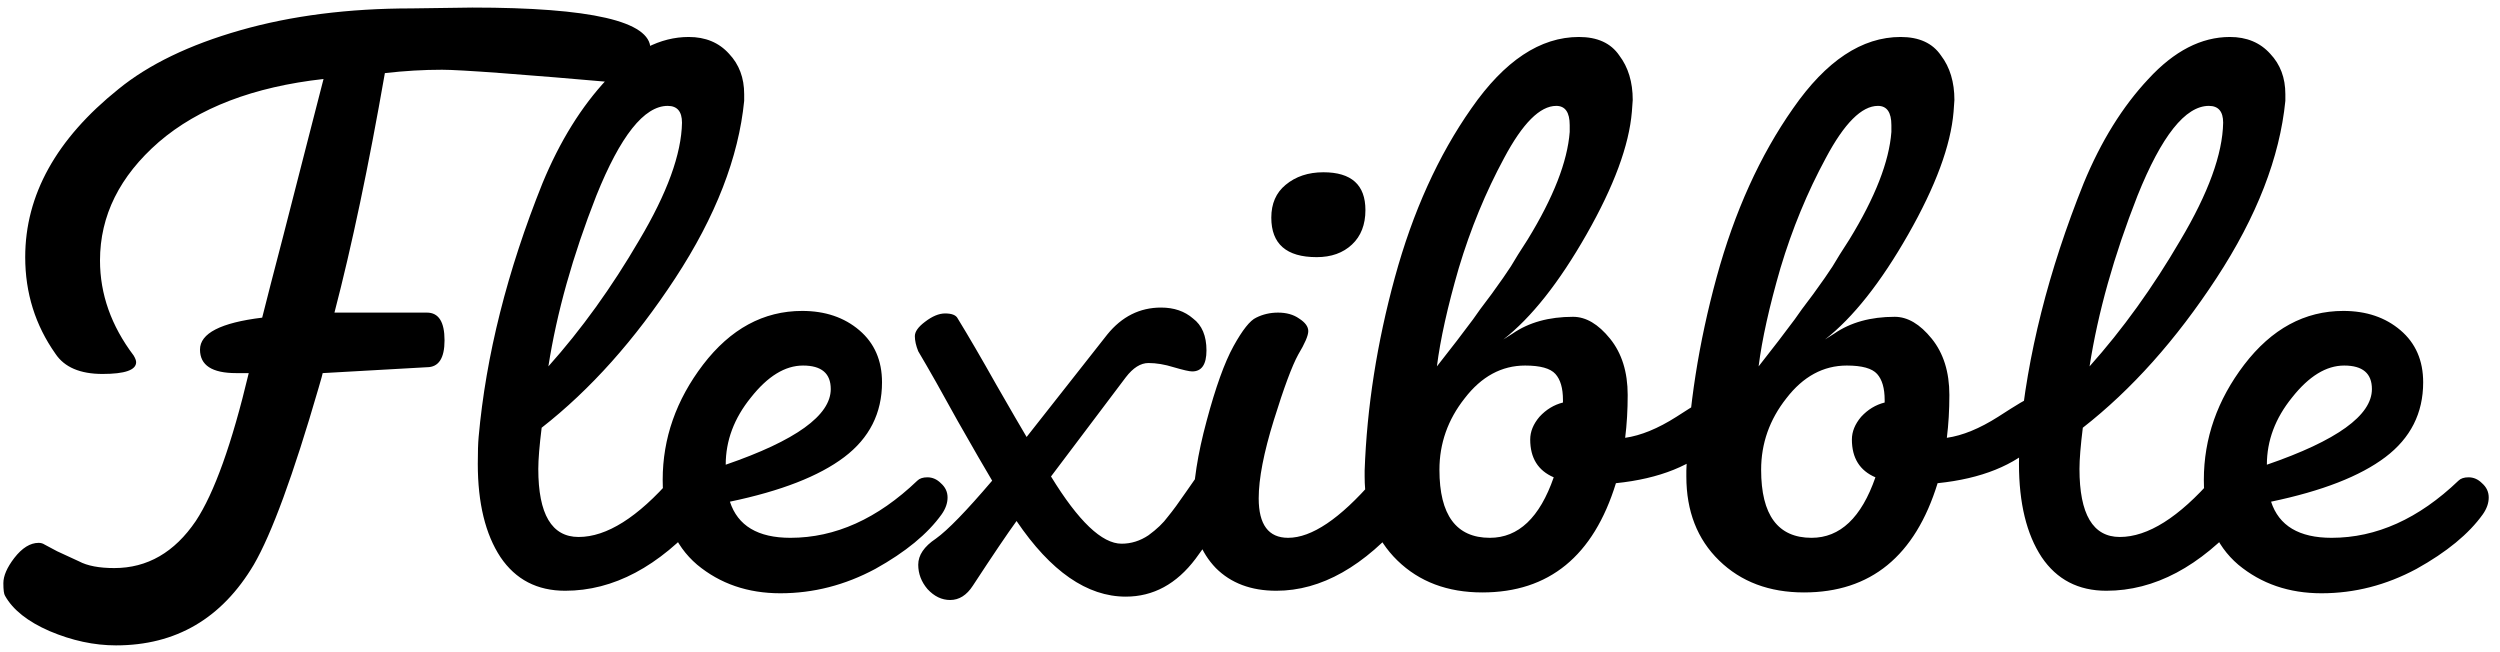
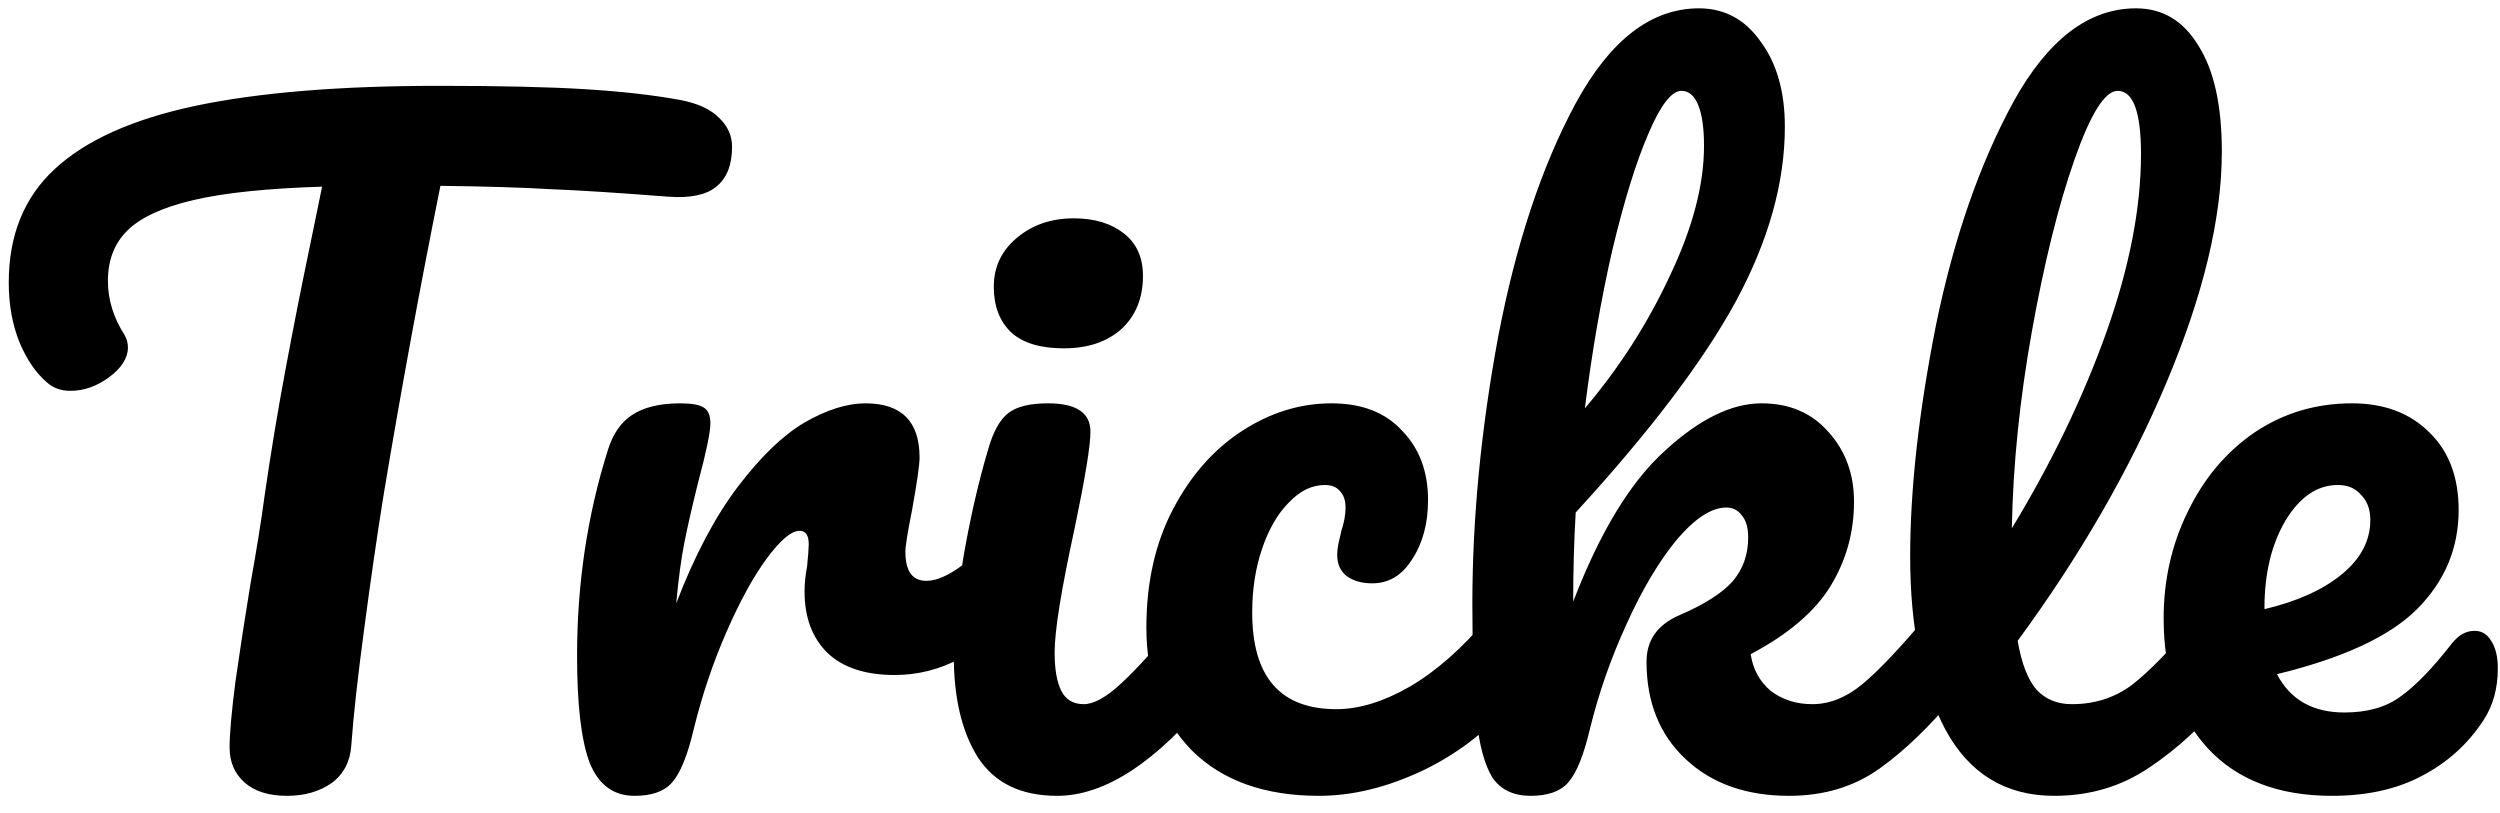
- <svg xmlns="http://www.w3.org/2000/svg" width="119" height="31" viewBox="0 0 119 31" fill="none">
-   <path d="M22.48 0.36C28.133 0.36 30.96 1.013 30.96 2.32C30.96 2.773 30.853 3.16 30.64 3.48C30.453 3.8 30.173 3.96 29.8 3.96H29.68C24.8 3.533 21.92 3.32 21.04 3.32C20.16 3.32 19.253 3.373 18.32 3.48C17.547 7.907 16.747 11.707 15.92 14.88H20.32C20.88 14.88 21.16 15.32 21.16 16.2C21.16 17.053 20.88 17.48 20.32 17.48L15.36 17.76C15.36 17.787 15.293 18.027 15.16 18.48C13.96 22.613 12.933 25.413 12.08 26.88C10.56 29.44 8.373 30.72 5.52 30.72C4.48 30.72 3.427 30.493 2.36 30.04C1.32 29.587 0.613 29.027 0.24 28.36C0.187 28.28 0.16 28.08 0.16 27.76C0.16 27.413 0.333 27.013 0.68 26.56C1.053 26.08 1.44 25.84 1.84 25.84C1.947 25.84 2.04 25.867 2.12 25.92C2.227 25.973 2.427 26.08 2.72 26.24L3.76 26.72C4.16 26.933 4.72 27.04 5.44 27.04C7.013 27.04 8.307 26.293 9.32 24.8C10.2 23.467 11.04 21.12 11.84 17.76H11.24C10.093 17.76 9.52 17.387 9.52 16.64C9.52 15.867 10.507 15.36 12.48 15.12C12.693 14.267 13.027 12.973 13.48 11.24C13.933 9.48 14.333 7.92 14.68 6.56C15.027 5.2 15.267 4.267 15.4 3.76C12.067 4.133 9.453 5.133 7.56 6.76C5.693 8.387 4.76 10.267 4.76 12.4C4.76 14 5.293 15.507 6.36 16.92C6.44 17.053 6.48 17.16 6.48 17.24C6.48 17.613 5.947 17.8 4.88 17.8C3.813 17.8 3.067 17.48 2.64 16.84C1.68 15.48 1.2 13.947 1.2 12.24C1.2 9.28 2.68 6.613 5.64 4.24C7.08 3.067 9.013 2.133 11.44 1.44C13.867 0.747 16.587 0.4 19.6 0.4L22.48 0.36ZM26.903 28.12C25.57 28.12 24.543 27.587 23.823 26.52C23.103 25.427 22.743 23.947 22.743 22.08C22.743 21.52 22.756 21.093 22.783 20.8C23.13 16.933 24.143 12.907 25.823 8.72C26.65 6.72 27.677 5.067 28.903 3.76C30.13 2.427 31.423 1.76 32.783 1.76C33.583 1.76 34.223 2.027 34.703 2.56C35.183 3.067 35.423 3.707 35.423 4.48V4.8C35.157 7.493 34.063 10.307 32.143 13.24C30.223 16.173 28.103 18.547 25.783 20.36C25.677 21.213 25.623 21.867 25.623 22.32C25.623 24.48 26.263 25.56 27.543 25.56C28.877 25.56 30.357 24.627 31.983 22.76C32.17 22.573 32.397 22.48 32.663 22.48C32.956 22.48 33.223 22.6 33.463 22.84C33.73 23.053 33.863 23.333 33.863 23.68C33.863 24 33.703 24.333 33.383 24.68C31.357 26.973 29.197 28.12 26.903 28.12ZM31.783 5.04C30.663 5.04 29.53 6.467 28.383 9.32C27.263 12.173 26.503 14.88 26.103 17.44C27.677 15.68 29.116 13.68 30.423 11.44C31.756 9.2 32.437 7.333 32.463 5.84C32.463 5.307 32.236 5.04 31.783 5.04ZM31.544 22.84C31.544 20.867 32.184 19.04 33.464 17.36C34.771 15.653 36.344 14.8 38.184 14.8C39.277 14.8 40.184 15.107 40.904 15.72C41.624 16.333 41.984 17.16 41.984 18.2C41.984 19.667 41.384 20.853 40.184 21.76C38.984 22.667 37.171 23.373 34.744 23.88C35.117 25.027 36.077 25.6 37.624 25.6C39.757 25.6 41.771 24.693 43.664 22.88C43.771 22.773 43.931 22.72 44.144 22.72C44.384 22.72 44.597 22.813 44.784 23C44.997 23.187 45.104 23.413 45.104 23.68C45.104 23.947 45.011 24.213 44.824 24.48C44.157 25.413 43.104 26.28 41.664 27.08C40.224 27.853 38.717 28.24 37.144 28.24C35.597 28.24 34.277 27.787 33.184 26.88C32.091 25.947 31.544 24.6 31.544 22.84ZM38.224 17.4C37.371 17.4 36.544 17.907 35.744 18.92C34.944 19.907 34.544 20.973 34.544 22.12C37.877 20.973 39.544 19.773 39.544 18.52C39.544 17.773 39.104 17.4 38.224 17.4ZM48.388 24.8C47.961 25.387 47.267 26.413 46.307 27.88C46.014 28.333 45.654 28.56 45.227 28.56C44.828 28.56 44.468 28.387 44.148 28.04C43.854 27.693 43.708 27.307 43.708 26.88C43.708 26.427 43.987 26.013 44.547 25.64C45.108 25.24 46.001 24.32 47.227 22.88C46.907 22.347 46.361 21.4 45.587 20.04C44.841 18.68 44.214 17.573 43.708 16.72C43.601 16.453 43.547 16.213 43.547 16C43.547 15.787 43.708 15.56 44.028 15.32C44.374 15.053 44.694 14.92 44.987 14.92C45.307 14.92 45.508 15 45.587 15.16C46.094 15.987 46.708 17.04 47.428 18.32C48.148 19.573 48.627 20.4 48.867 20.8L52.708 15.92C53.401 15.067 54.254 14.64 55.267 14.64C55.881 14.64 56.388 14.813 56.788 15.16C57.214 15.48 57.428 15.987 57.428 16.68C57.428 17.347 57.201 17.68 56.748 17.68C56.614 17.68 56.321 17.613 55.867 17.48C55.441 17.347 55.041 17.28 54.667 17.28C54.294 17.28 53.934 17.507 53.587 17.96L50.028 22.68C51.334 24.813 52.454 25.88 53.388 25.88C53.841 25.88 54.267 25.747 54.667 25.48C55.068 25.187 55.374 24.893 55.587 24.6C55.828 24.307 56.121 23.907 56.468 23.4C56.814 22.893 57.081 22.52 57.267 22.28C57.454 22.04 57.681 21.92 57.947 21.92C58.214 21.92 58.414 22.027 58.547 22.24C58.708 22.453 58.788 22.72 58.788 23.04C58.788 23.333 58.734 23.56 58.627 23.72C58.547 23.853 58.361 24.213 58.068 24.8C57.774 25.36 57.388 25.96 56.907 26.6C56.001 27.8 54.894 28.4 53.587 28.4C51.748 28.4 50.014 27.2 48.388 24.8ZM56.794 24.16C56.794 22.987 57.008 21.613 57.434 20.04C57.861 18.44 58.288 17.253 58.714 16.48C59.141 15.707 59.501 15.253 59.794 15.12C60.114 14.96 60.461 14.88 60.834 14.88C61.234 14.88 61.568 14.973 61.834 15.16C62.128 15.347 62.274 15.547 62.274 15.76C62.274 15.973 62.114 16.347 61.794 16.88C61.501 17.413 61.114 18.453 60.634 20C60.154 21.547 59.914 22.787 59.914 23.72C59.914 24.973 60.381 25.6 61.314 25.6C62.434 25.6 63.781 24.693 65.354 22.88C65.568 22.613 65.821 22.48 66.114 22.48C66.434 22.48 66.714 22.6 66.954 22.84C67.221 23.053 67.354 23.32 67.354 23.64C67.354 23.933 67.208 24.267 66.914 24.64C64.941 26.96 62.888 28.12 60.754 28.12C59.554 28.12 58.594 27.76 57.874 27.04C57.154 26.293 56.794 25.333 56.794 24.16ZM62.674 12.24C61.234 12.24 60.514 11.613 60.514 10.36C60.514 9.693 60.741 9.173 61.194 8.8C61.674 8.4 62.274 8.2 62.994 8.2C64.328 8.2 64.994 8.8 64.994 10C64.994 10.693 64.781 11.24 64.354 11.64C63.928 12.04 63.368 12.24 62.674 12.24ZM70.918 25.6C72.278 25.6 73.291 24.64 73.957 22.72C73.211 22.4 72.838 21.8 72.838 20.92C72.838 20.547 72.984 20.187 73.278 19.84C73.597 19.493 73.971 19.267 74.397 19.16V19.04C74.397 18.48 74.278 18.067 74.037 17.8C73.797 17.533 73.317 17.4 72.597 17.4C71.478 17.4 70.517 17.92 69.718 18.96C68.918 19.973 68.517 21.107 68.517 22.36C68.517 24.52 69.317 25.6 70.918 25.6ZM77.677 5.32C77.544 6.92 76.824 8.867 75.517 11.16C74.211 13.453 72.891 15.12 71.558 16.16L71.998 15.88C72.771 15.347 73.731 15.08 74.877 15.08C75.491 15.08 76.078 15.427 76.638 16.12C77.198 16.813 77.478 17.707 77.478 18.8C77.478 19.52 77.438 20.2 77.358 20.84C78.104 20.733 78.918 20.4 79.797 19.84C80.704 19.253 81.198 18.96 81.278 18.96C81.864 18.96 82.157 19.307 82.157 20C82.157 20.427 81.998 20.787 81.677 21.08C80.584 22.147 78.998 22.787 76.918 23C75.851 26.467 73.731 28.2 70.558 28.2C68.904 28.2 67.558 27.693 66.517 26.68C65.478 25.667 64.957 24.333 64.957 22.68V22.4C65.064 19.387 65.544 16.32 66.397 13.2C67.251 10.08 68.464 7.4 70.037 5.16C71.611 2.893 73.317 1.76 75.157 1.76C76.037 1.76 76.677 2.053 77.078 2.64C77.504 3.2 77.718 3.907 77.718 4.76L77.677 5.32ZM74.078 5.04C73.304 5.04 72.478 5.867 71.597 7.52C70.718 9.147 69.998 10.893 69.438 12.76C68.904 14.6 68.558 16.16 68.397 17.44C69.091 16.56 69.664 15.813 70.118 15.2C70.278 14.96 70.571 14.56 70.998 14C71.424 13.413 71.731 12.973 71.918 12.68C72.104 12.36 72.371 11.933 72.718 11.4C73.944 9.4 74.611 7.693 74.718 6.28V5.96C74.718 5.347 74.504 5.04 74.078 5.04ZM86.23 25.6C87.59 25.6 88.603 24.64 89.27 22.72C88.523 22.4 88.15 21.8 88.15 20.92C88.15 20.547 88.297 20.187 88.59 19.84C88.91 19.493 89.283 19.267 89.71 19.16V19.04C89.71 18.48 89.59 18.067 89.35 17.8C89.11 17.533 88.63 17.4 87.91 17.4C86.79 17.4 85.83 17.92 85.03 18.96C84.23 19.973 83.83 21.107 83.83 22.36C83.83 24.52 84.63 25.6 86.23 25.6ZM92.99 5.32C92.857 6.92 92.137 8.867 90.83 11.16C89.523 13.453 88.203 15.12 86.87 16.16L87.31 15.88C88.083 15.347 89.043 15.08 90.19 15.08C90.803 15.08 91.39 15.427 91.95 16.12C92.51 16.813 92.79 17.707 92.79 18.8C92.79 19.52 92.75 20.2 92.67 20.84C93.417 20.733 94.23 20.4 95.11 19.84C96.017 19.253 96.51 18.96 96.59 18.96C97.177 18.96 97.47 19.307 97.47 20C97.47 20.427 97.31 20.787 96.99 21.08C95.897 22.147 94.31 22.787 92.23 23C91.163 26.467 89.043 28.2 85.87 28.2C84.217 28.2 82.87 27.693 81.83 26.68C80.79 25.667 80.27 24.333 80.27 22.68V22.4C80.377 19.387 80.857 16.32 81.71 13.2C82.563 10.08 83.777 7.4 85.35 5.16C86.923 2.893 88.63 1.76 90.47 1.76C91.35 1.76 91.99 2.053 92.39 2.64C92.817 3.2 93.03 3.907 93.03 4.76L92.99 5.32ZM89.39 5.04C88.617 5.04 87.79 5.867 86.91 7.52C86.03 9.147 85.31 10.893 84.75 12.76C84.217 14.6 83.87 16.16 83.71 17.44C84.403 16.56 84.977 15.813 85.43 15.2C85.59 14.96 85.883 14.56 86.31 14C86.737 13.413 87.043 12.973 87.23 12.68C87.417 12.36 87.683 11.933 88.03 11.4C89.257 9.4 89.923 7.693 90.03 6.28V5.96C90.03 5.347 89.817 5.04 89.39 5.04ZM100.263 28.12C98.929 28.12 97.903 27.587 97.183 26.52C96.463 25.427 96.103 23.947 96.103 22.08C96.103 21.52 96.116 21.093 96.142 20.8C96.489 16.933 97.502 12.907 99.183 8.72C100.009 6.72 101.036 5.067 102.263 3.76C103.489 2.427 104.783 1.76 106.143 1.76C106.943 1.76 107.583 2.027 108.063 2.56C108.543 3.067 108.783 3.707 108.783 4.48V4.8C108.516 7.493 107.423 10.307 105.503 13.24C103.583 16.173 101.463 18.547 99.142 20.36C99.036 21.213 98.983 21.867 98.983 22.32C98.983 24.48 99.623 25.56 100.903 25.56C102.236 25.56 103.716 24.627 105.343 22.76C105.529 22.573 105.756 22.48 106.023 22.48C106.316 22.48 106.583 22.6 106.823 22.84C107.089 23.053 107.223 23.333 107.223 23.68C107.223 24 107.063 24.333 106.743 24.68C104.716 26.973 102.556 28.12 100.263 28.12ZM105.143 5.04C104.023 5.04 102.889 6.467 101.743 9.32C100.623 12.173 99.862 14.88 99.463 17.44C101.036 15.68 102.476 13.68 103.783 11.44C105.116 9.2 105.796 7.333 105.822 5.84C105.822 5.307 105.596 5.04 105.143 5.04ZM104.903 22.84C104.903 20.867 105.543 19.04 106.823 17.36C108.13 15.653 109.703 14.8 111.543 14.8C112.637 14.8 113.543 15.107 114.263 15.72C114.983 16.333 115.343 17.16 115.343 18.2C115.343 19.667 114.743 20.853 113.543 21.76C112.343 22.667 110.53 23.373 108.103 23.88C108.477 25.027 109.437 25.6 110.983 25.6C113.117 25.6 115.13 24.693 117.023 22.88C117.13 22.773 117.29 22.72 117.503 22.72C117.743 22.72 117.957 22.813 118.143 23C118.357 23.187 118.463 23.413 118.463 23.68C118.463 23.947 118.37 24.213 118.183 24.48C117.517 25.413 116.463 26.28 115.023 27.08C113.583 27.853 112.077 28.24 110.503 28.24C108.957 28.24 107.637 27.787 106.543 26.88C105.45 25.947 104.903 24.6 104.903 22.84ZM111.583 17.4C110.73 17.4 109.903 17.907 109.103 18.92C108.303 19.907 107.903 20.973 107.903 22.12C111.237 20.973 112.903 19.773 112.903 18.52C112.903 17.773 112.463 17.4 111.583 17.4Z" fill="black" />
+ <svg xmlns="http://www.w3.org/2000/svg" width="120" height="39" viewBox="0 0 120 39" fill="none">
+   <path d="M32.66 4.8C33.486 4.96 34.099 5.24 34.499 5.64C34.926 6.04 35.139 6.507 35.139 7.04C35.139 7.92 34.886 8.56 34.38 8.96C33.9 9.36 33.126 9.52 32.059 9.44C29.66 9.253 27.779 9.133 26.419 9.08C25.086 9 23.326 8.947 21.14 8.92C20.153 13.827 19.246 18.76 18.419 23.72C18.126 25.533 17.82 27.64 17.5 30.04C17.18 32.413 16.966 34.333 16.86 35.8C16.806 36.573 16.486 37.173 15.899 37.6C15.313 38 14.606 38.2 13.78 38.2C12.899 38.2 12.22 37.987 11.739 37.56C11.259 37.133 11.02 36.573 11.02 35.88C11.02 35.24 11.113 34.187 11.3 32.72C11.513 31.227 11.753 29.667 12.02 28.04C12.313 26.413 12.54 25 12.7 23.8C12.993 21.773 13.326 19.76 13.7 17.76C14.073 15.76 14.446 13.867 14.819 12.08C14.899 11.68 14.993 11.227 15.1 10.72C15.206 10.187 15.326 9.6 15.46 8.96C12.846 9.04 10.793 9.253 9.3 9.6C7.806 9.947 6.74 10.44 6.1 11.08C5.486 11.693 5.18 12.493 5.18 13.48C5.18 14.387 5.446 15.253 5.98 16.08C6.086 16.267 6.14 16.467 6.14 16.68C6.14 17.187 5.833 17.667 5.22 18.12C4.633 18.547 4.02 18.76 3.38 18.76C2.926 18.76 2.553 18.627 2.26 18.36C1.726 17.907 1.286 17.267 0.94 16.44C0.593 15.587 0.42 14.627 0.42 13.56C0.42 11.293 1.153 9.48 2.62 8.12C4.113 6.733 6.366 5.72 9.38 5.08C12.419 4.44 16.313 4.12 21.059 4.12C23.993 4.12 26.326 4.173 28.059 4.28C29.82 4.387 31.353 4.56 32.66 4.8ZM30.459 38.2C29.446 38.2 28.726 37.667 28.299 36.6C27.899 35.533 27.699 33.827 27.699 31.48C27.699 28.013 28.193 24.72 29.179 21.6C29.419 20.827 29.806 20.267 30.339 19.92C30.899 19.547 31.673 19.36 32.659 19.36C33.193 19.36 33.566 19.427 33.779 19.56C33.993 19.693 34.099 19.947 34.099 20.32C34.099 20.747 33.899 21.707 33.499 23.2C33.233 24.267 33.019 25.2 32.859 26C32.699 26.8 32.566 27.787 32.459 28.96C33.339 26.667 34.326 24.8 35.419 23.36C36.513 21.92 37.579 20.893 38.619 20.28C39.686 19.667 40.659 19.36 41.539 19.36C43.273 19.36 44.139 20.227 44.139 21.96C44.139 22.307 44.019 23.147 43.779 24.48C43.566 25.547 43.459 26.213 43.459 26.48C43.459 27.413 43.793 27.88 44.459 27.88C45.206 27.88 46.166 27.293 47.339 26.12C47.686 25.773 48.046 25.6 48.419 25.6C48.766 25.6 49.033 25.76 49.219 26.08C49.433 26.373 49.539 26.773 49.539 27.28C49.539 28.267 49.273 29.04 48.739 29.6C47.993 30.373 47.113 31.04 46.099 31.6C45.113 32.133 44.059 32.4 42.939 32.4C41.526 32.4 40.446 32.04 39.699 31.32C38.979 30.6 38.619 29.627 38.619 28.4C38.619 28 38.659 27.6 38.739 27.2C38.793 26.667 38.819 26.307 38.819 26.12C38.819 25.693 38.673 25.48 38.379 25.48C37.979 25.48 37.446 25.933 36.779 26.84C36.139 27.72 35.499 28.893 34.859 30.36C34.219 31.827 33.699 33.373 33.299 35C33.006 36.253 32.659 37.107 32.259 37.56C31.886 37.987 31.286 38.2 30.459 38.2ZM51.062 16.72C49.942 16.72 49.102 16.467 48.542 15.96C47.982 15.427 47.702 14.693 47.702 13.76C47.702 12.827 48.062 12.053 48.782 11.44C49.529 10.8 50.449 10.48 51.542 10.48C52.529 10.48 53.329 10.72 53.942 11.2C54.556 11.68 54.862 12.36 54.862 13.24C54.862 14.307 54.516 15.16 53.822 15.8C53.129 16.413 52.209 16.72 51.062 16.72ZM50.742 38.2C49.009 38.2 47.742 37.587 46.942 36.36C46.169 35.133 45.782 33.507 45.782 31.48C45.782 30.28 45.929 28.747 46.222 26.88C46.542 24.987 46.942 23.227 47.422 21.6C47.662 20.747 47.982 20.16 48.382 19.84C48.782 19.52 49.422 19.36 50.302 19.36C51.662 19.36 52.342 19.813 52.342 20.72C52.342 21.387 52.089 22.933 51.582 25.36C50.942 28.293 50.622 30.28 50.622 31.32C50.622 32.12 50.729 32.733 50.942 33.16C51.156 33.587 51.516 33.8 52.022 33.8C52.502 33.8 53.102 33.467 53.822 32.8C54.542 32.133 55.502 31.08 56.702 29.64C57.022 29.267 57.382 29.08 57.782 29.08C58.129 29.08 58.396 29.24 58.582 29.56C58.796 29.88 58.902 30.32 58.902 30.88C58.902 31.947 58.649 32.773 58.142 33.36C55.502 36.587 53.036 38.2 50.742 38.2ZM63.306 38.2C60.693 38.2 58.653 37.467 57.186 36C55.746 34.507 55.026 32.547 55.026 30.12C55.026 27.96 55.453 26.067 56.306 24.44C57.159 22.813 58.266 21.56 59.626 20.68C60.986 19.8 62.413 19.36 63.906 19.36C65.373 19.36 66.506 19.8 67.306 20.68C68.133 21.533 68.546 22.64 68.546 24C68.546 25.12 68.293 26.067 67.786 26.84C67.306 27.613 66.666 28 65.866 28C65.359 28 64.946 27.88 64.626 27.64C64.333 27.4 64.186 27.067 64.186 26.64C64.186 26.453 64.213 26.24 64.266 26C64.319 25.76 64.359 25.587 64.386 25.48C64.519 25.08 64.586 24.707 64.586 24.36C64.586 24.013 64.493 23.747 64.306 23.56C64.146 23.373 63.906 23.28 63.586 23.28C62.973 23.28 62.399 23.56 61.866 24.12C61.333 24.653 60.906 25.387 60.586 26.32C60.266 27.253 60.106 28.28 60.106 29.4C60.106 32.493 61.453 34.04 64.146 34.04C65.239 34.04 66.413 33.68 67.666 32.96C68.946 32.213 70.199 31.107 71.426 29.64C71.746 29.267 72.106 29.08 72.506 29.08C72.853 29.08 73.119 29.24 73.306 29.56C73.519 29.88 73.626 30.32 73.626 30.88C73.626 31.893 73.373 32.72 72.866 33.36C71.613 34.907 70.106 36.107 68.346 36.96C66.613 37.787 64.933 38.2 63.306 38.2ZM93.513 29.08C93.859 29.08 94.126 29.24 94.313 29.56C94.526 29.88 94.633 30.32 94.633 30.88C94.633 31.947 94.379 32.773 93.873 33.36C92.673 34.827 91.459 36 90.233 36.88C89.006 37.76 87.553 38.2 85.873 38.2C83.819 38.2 82.166 37.613 80.913 36.44C79.659 35.267 79.033 33.707 79.033 31.76C79.033 30.72 79.566 29.973 80.633 29.52C81.806 29.013 82.646 28.48 83.153 27.92C83.659 27.333 83.913 26.627 83.913 25.8C83.913 25.32 83.806 24.96 83.593 24.72C83.406 24.48 83.166 24.36 82.873 24.36C82.153 24.36 81.353 24.88 80.473 25.92C79.619 26.96 78.819 28.307 78.073 29.96C77.326 31.587 76.739 33.267 76.313 35C76.019 36.253 75.673 37.107 75.273 37.56C74.899 37.987 74.299 38.2 73.473 38.2C72.646 38.2 72.033 37.907 71.633 37.32C71.259 36.707 71.006 35.773 70.873 34.52C70.739 33.267 70.673 31.427 70.673 29C70.673 24.893 71.086 20.613 71.913 16.16C72.766 11.707 74.006 7.973 75.633 4.96C77.286 1.92 79.259 0.4 81.553 0.4C82.779 0.4 83.766 0.933 84.513 2C85.286 3.04 85.673 4.4 85.673 6.08C85.673 8.773 84.886 11.573 83.313 14.48C81.739 17.36 79.179 20.733 75.633 24.6C75.553 25.987 75.513 27.413 75.513 28.88C76.793 25.547 78.259 23.133 79.913 21.64C81.566 20.12 83.113 19.36 84.553 19.36C85.886 19.36 86.953 19.813 87.753 20.72C88.579 21.627 88.993 22.747 88.993 24.08C88.993 25.547 88.619 26.893 87.873 28.12C87.126 29.347 85.846 30.44 84.033 31.4C84.139 32.12 84.459 32.707 84.993 33.16C85.553 33.587 86.219 33.8 86.993 33.8C87.819 33.8 88.619 33.48 89.393 32.84C90.166 32.2 91.179 31.133 92.433 29.64C92.753 29.267 93.113 29.08 93.513 29.08ZM80.713 4.36C80.233 4.36 79.699 5.053 79.113 6.44C78.526 7.8 77.953 9.653 77.393 12C76.859 14.32 76.419 16.853 76.073 19.6C77.726 17.653 79.086 15.533 80.153 13.24C81.246 10.947 81.793 8.867 81.793 7C81.793 6.147 81.699 5.493 81.513 5.04C81.326 4.587 81.059 4.36 80.713 4.36ZM106.568 29.08C106.915 29.08 107.182 29.24 107.368 29.56C107.582 29.88 107.688 30.32 107.688 30.88C107.688 31.947 107.435 32.773 106.928 33.36C105.782 34.773 104.528 35.933 103.168 36.84C101.835 37.747 100.315 38.2 98.608 38.2C96.262 38.2 94.515 37.133 93.368 35C92.248 32.867 91.688 30.107 91.688 26.72C91.688 23.467 92.102 19.76 92.928 15.6C93.782 11.44 95.022 7.867 96.648 4.88C98.302 1.893 100.262 0.4 102.528 0.4C103.808 0.4 104.808 1 105.528 2.2C106.275 3.373 106.648 5.067 106.648 7.28C106.648 10.453 105.768 14.133 104.008 18.32C102.248 22.507 99.862 26.653 96.848 30.76C97.035 31.853 97.342 32.64 97.768 33.12C98.195 33.573 98.755 33.8 99.448 33.8C100.542 33.8 101.502 33.493 102.328 32.88C103.155 32.24 104.208 31.16 105.488 29.64C105.808 29.267 106.168 29.08 106.568 29.08ZM101.648 4.36C101.035 4.36 100.342 5.467 99.568 7.68C98.795 9.893 98.115 12.64 97.528 15.92C96.942 19.2 96.622 22.347 96.568 25.36C98.462 22.24 99.968 19.12 101.088 16C102.208 12.853 102.768 9.987 102.768 7.4C102.768 5.373 102.395 4.36 101.648 4.36ZM118.775 30.28C119.122 30.28 119.388 30.44 119.575 30.76C119.788 31.08 119.895 31.52 119.895 32.08C119.895 33.04 119.668 33.867 119.215 34.56C118.468 35.707 117.482 36.6 116.255 37.24C115.055 37.88 113.615 38.2 111.935 38.2C109.375 38.2 107.388 37.44 105.975 35.92C104.562 34.373 103.855 32.293 103.855 29.68C103.855 27.84 104.242 26.133 105.015 24.56C105.788 22.96 106.855 21.693 108.215 20.76C109.602 19.827 111.162 19.36 112.895 19.36C114.442 19.36 115.682 19.827 116.615 20.76C117.548 21.667 118.015 22.907 118.015 24.48C118.015 26.32 117.348 27.907 116.015 29.24C114.708 30.547 112.468 31.587 109.295 32.36C109.935 33.587 111.015 34.2 112.535 34.2C113.628 34.2 114.522 33.947 115.215 33.44C115.935 32.933 116.762 32.08 117.695 30.88C118.015 30.48 118.375 30.28 118.775 30.28ZM112.215 23.28C111.228 23.28 110.388 23.853 109.695 25C109.028 26.147 108.695 27.533 108.695 29.16V29.24C110.268 28.867 111.508 28.307 112.415 27.56C113.322 26.813 113.775 25.947 113.775 24.96C113.775 24.453 113.628 24.053 113.335 23.76C113.068 23.44 112.695 23.28 112.215 23.28Z" fill="black" />
</svg>
